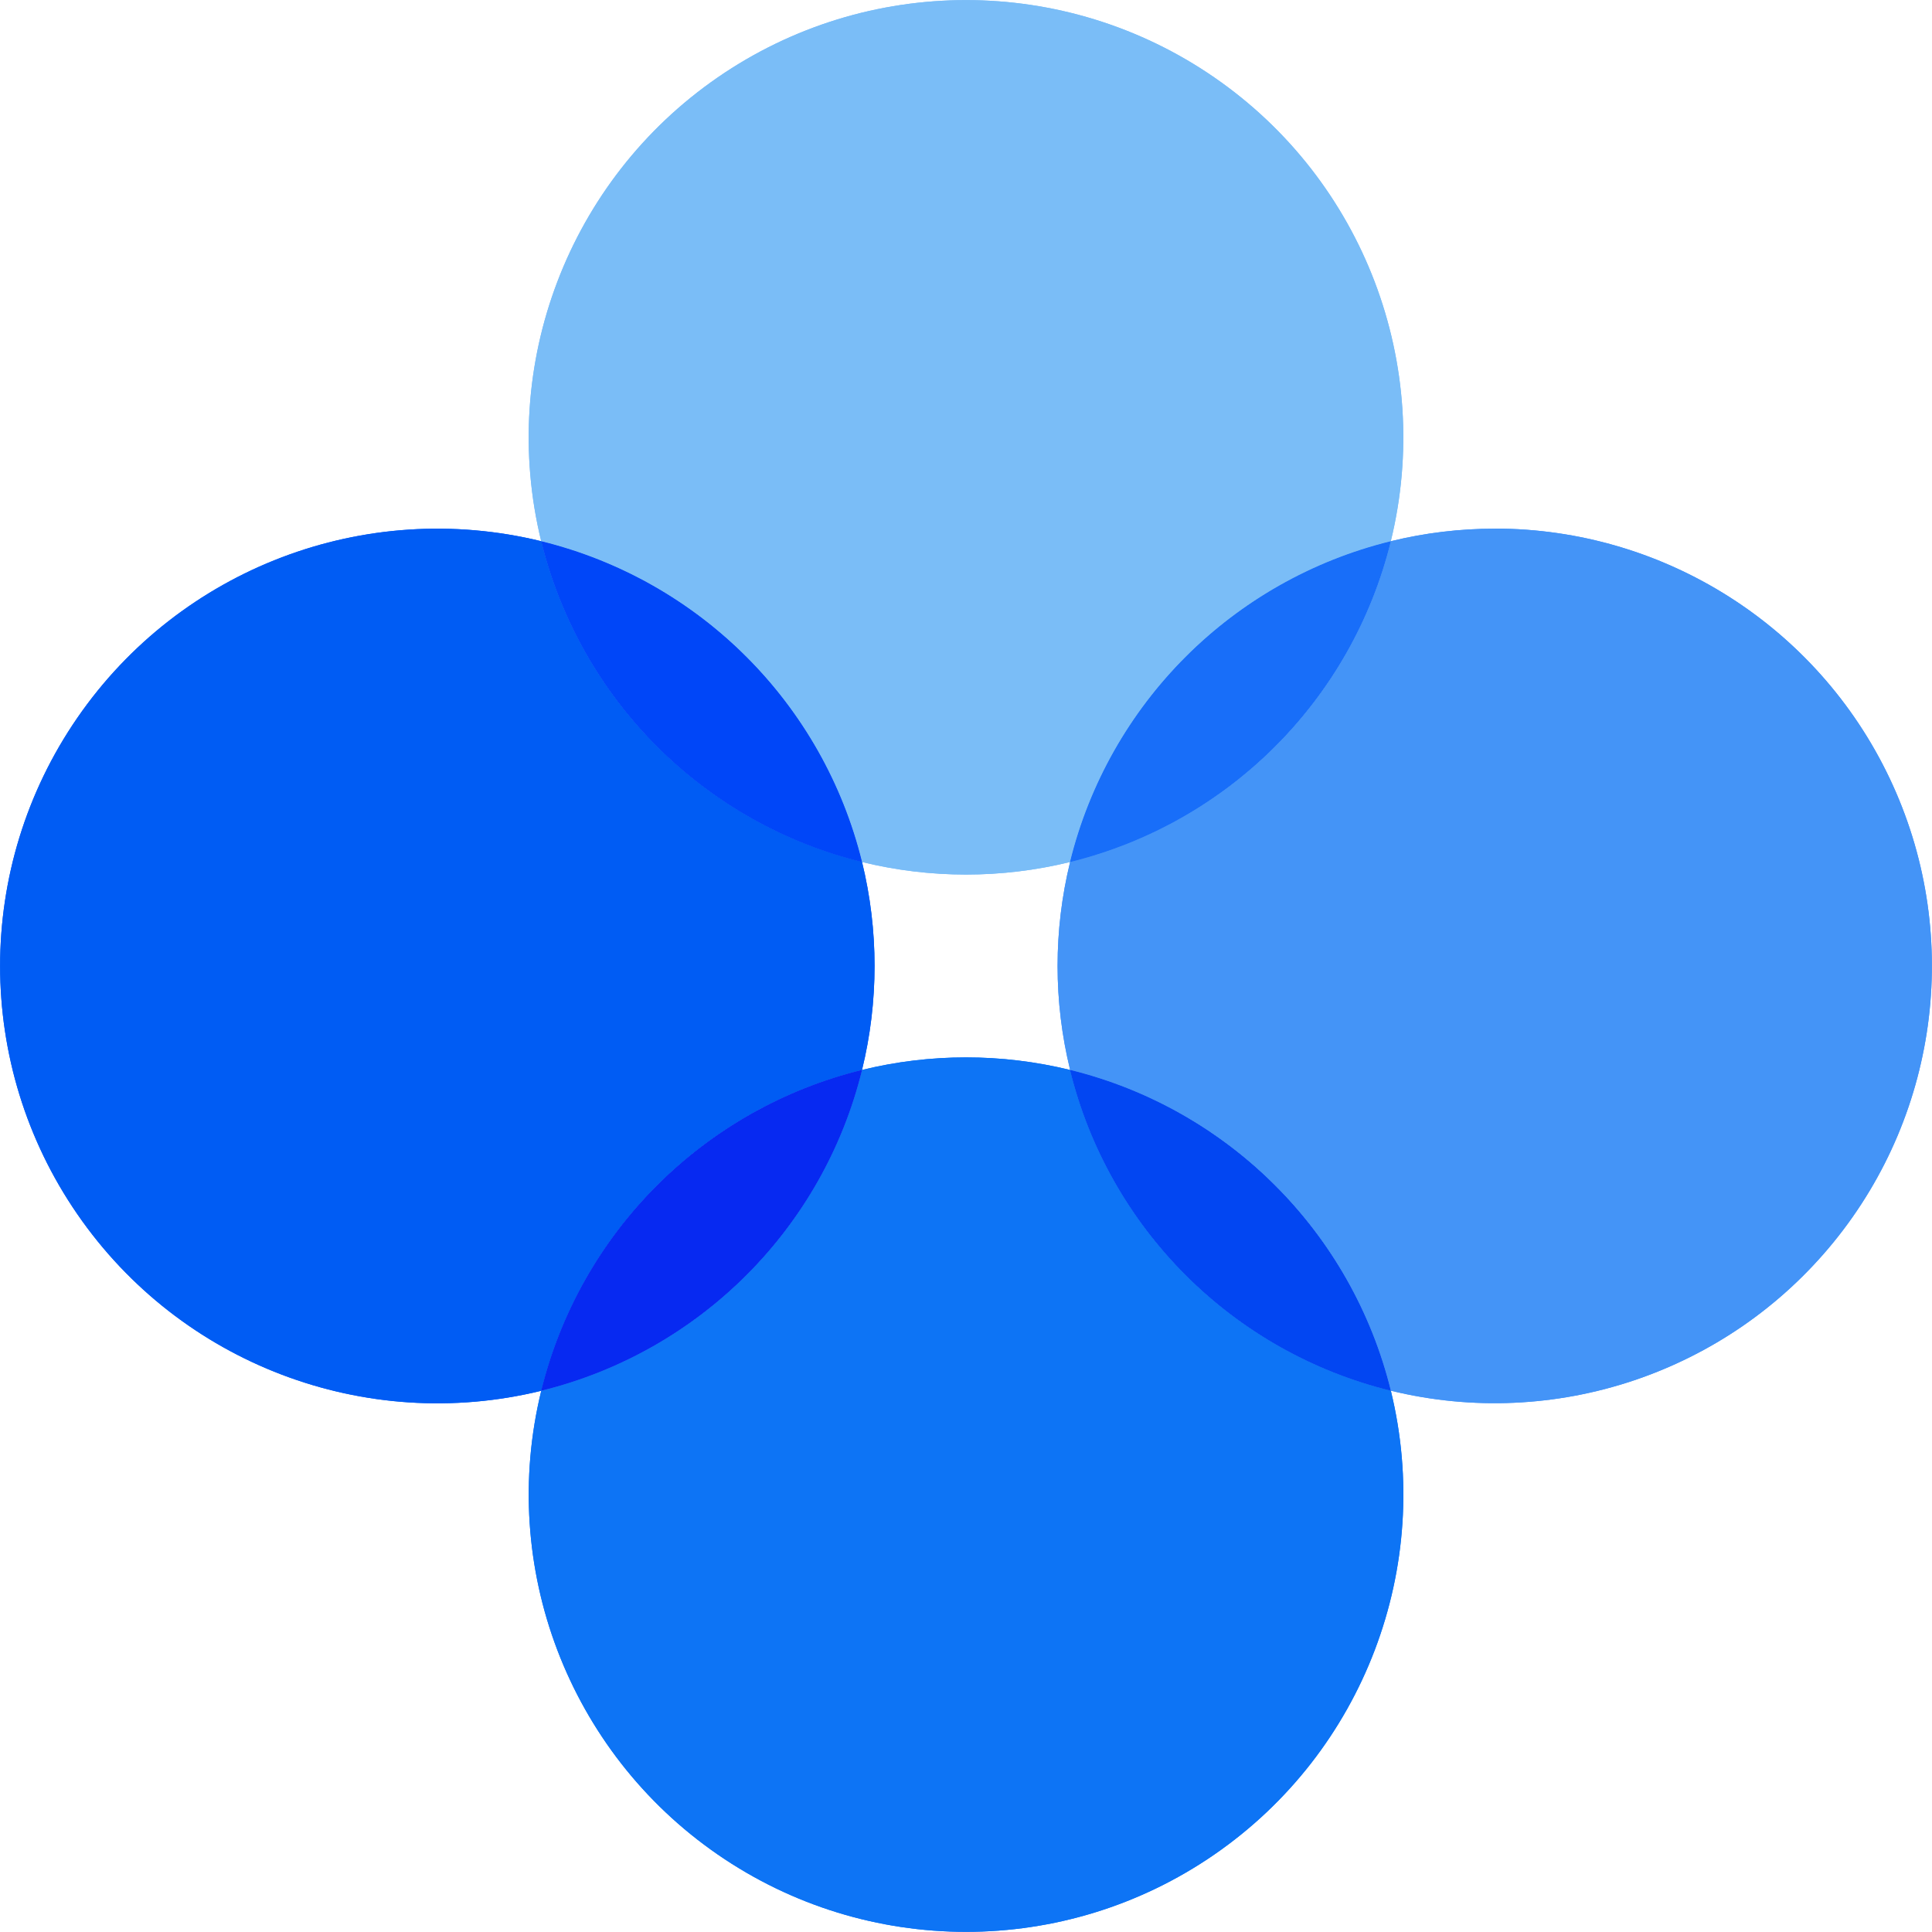
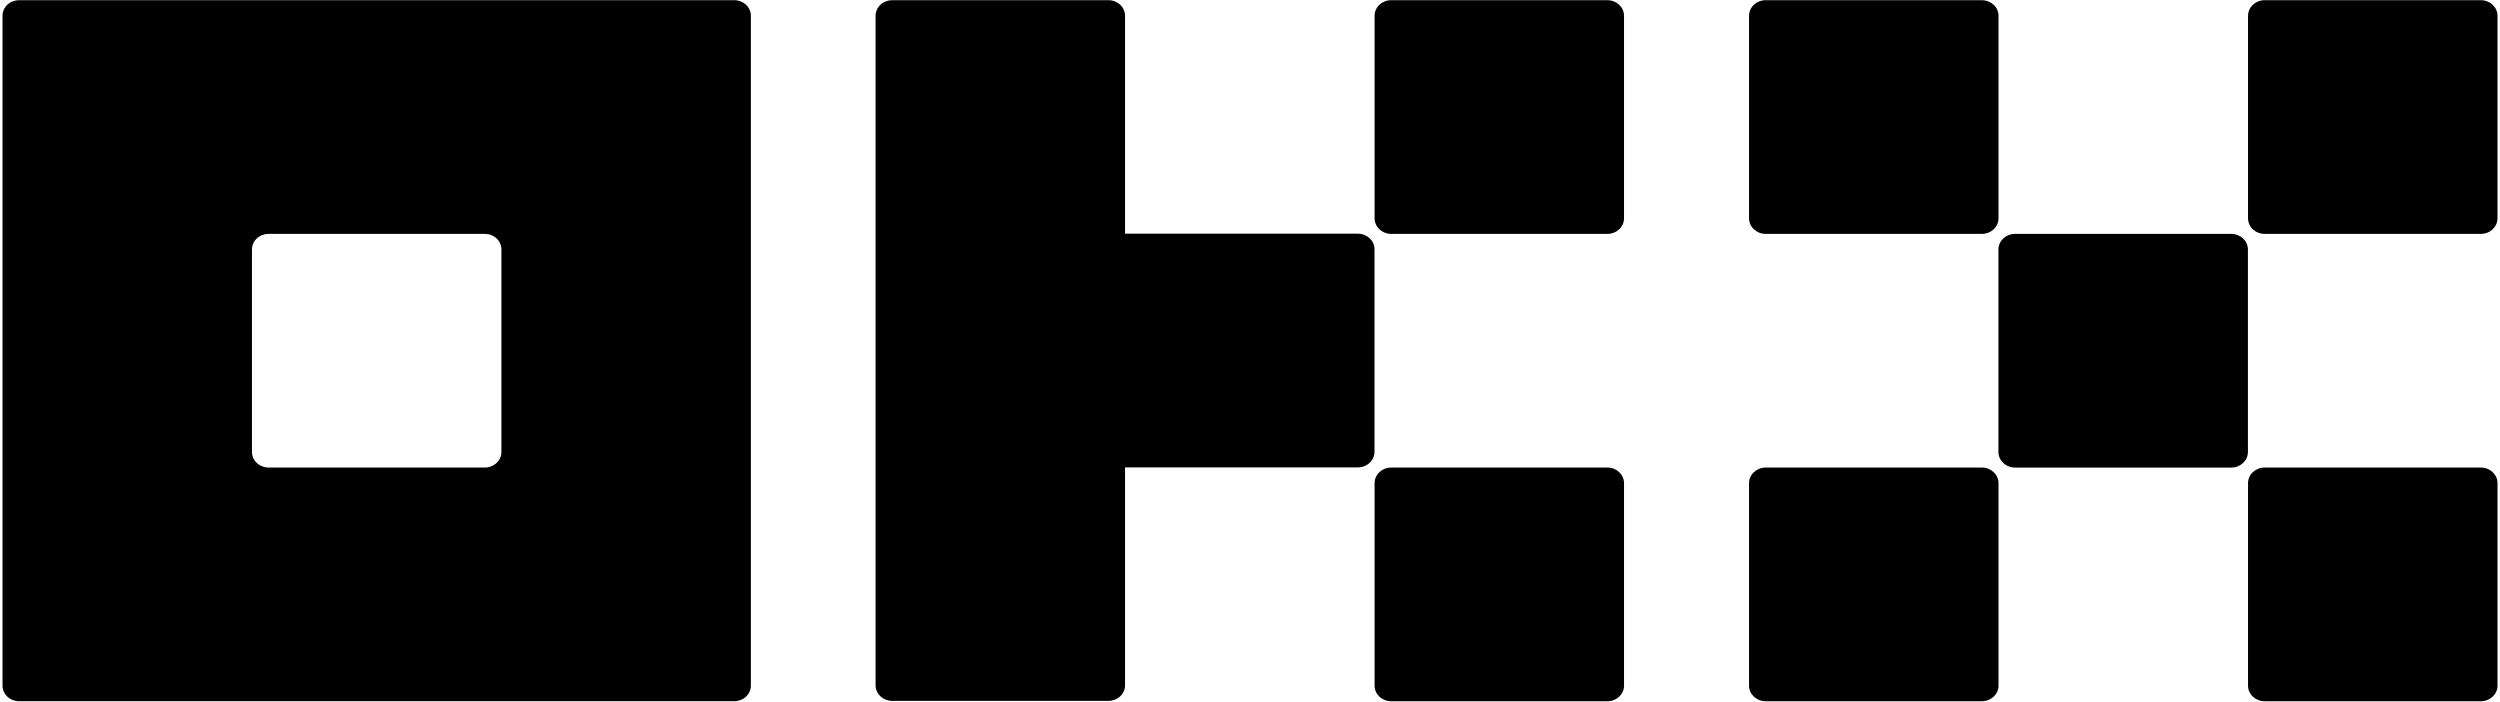
- <svg xmlns="http://www.w3.org/2000/svg" viewBox="0 0 400.66 400.67">
-   <path d="m0 400.67v-400.67" fill="#dbd9d9" />
-   <path d="m178.77 178.77a90.69 90.69 0 0 0 43.14 0 90.84 90.84 0 0 1 66.52-66.52 90.69 90.69 0 1 0 -176.19 0 90.81 90.81 0 0 1 66.53 66.52z" fill="#7abdf7" />
-   <path d="m221.91 221.89a90.69 90.69 0 0 0 -43.14 0 90.84 90.84 0 0 1 -66.52 66.52 90.69 90.69 0 1 0 176.19 0 90.81 90.81 0 0 1 -66.53-66.52z" fill="#0d74f5" />
-   <path d="m310 109.64a90.59 90.59 0 0 0 -21.56 2.6 90.79 90.79 0 0 1 -66.51 66.51 90.69 90.69 0 0 0 0 43.14 90.81 90.81 0 0 1 66.51 66.52 90.69 90.69 0 1 0 21.56-178.79z" fill="#4494f7" />
-   <path d="m178.77 221.89a90.69 90.69 0 0 0 0-43.14 90.81 90.81 0 0 1 -66.52-66.51 90.69 90.69 0 1 0 0 176.19 90.82 90.82 0 0 1 66.52-66.54z" fill="#005cf4" />
-   <path d="m221.91 178.77a90.84 90.84 0 0 0 66.52-66.52 90.84 90.84 0 0 0 -66.52 66.52z" fill="#186ef9" />
-   <path d="m221.91 221.89a90.81 90.81 0 0 0 66.52 66.52 90.84 90.84 0 0 0 -66.52-66.52z" fill="#0246f2" />
-   <path d="m178.77 178.77a90.84 90.84 0 0 0 -66.52-66.52 90.84 90.84 0 0 0 66.52 66.52z" fill="#0046f8" />
-   <path d="m178.77 221.89a90.84 90.84 0 0 0 -66.52 66.52 90.84 90.84 0 0 0 66.52-66.52z" fill="#0729f1" />
-   <path d="m178.77 178.77a90.69 90.69 0 0 0 43.14 0 90.84 90.84 0 0 1 66.52-66.52 90.69 90.69 0 1 0 -176.19 0 90.81 90.81 0 0 1 66.53 66.52z" fill="#7abdf7" />
-   <path d="m221.91 221.89a90.69 90.69 0 0 0 -43.14 0 90.84 90.84 0 0 1 -66.52 66.52 90.69 90.69 0 1 0 176.19 0 90.81 90.81 0 0 1 -66.53-66.52z" fill="#0d74f5" />
-   <path d="m310 109.64a90.59 90.59 0 0 0 -21.56 2.6 90.79 90.79 0 0 1 -66.51 66.51 90.69 90.69 0 0 0 0 43.14 90.81 90.81 0 0 1 66.51 66.52 90.69 90.69 0 1 0 21.56-178.79z" fill="#4494f7" />
-   <path d="m178.77 221.89a90.69 90.69 0 0 0 0-43.14 90.81 90.81 0 0 1 -66.52-66.51 90.69 90.69 0 1 0 0 176.19 90.82 90.82 0 0 1 66.52-66.54z" fill="#005cf4" />
-   <path d="m221.91 178.77a90.84 90.84 0 0 0 66.52-66.52 90.84 90.84 0 0 0 -66.52 66.52z" fill="#186ef9" />
-   <path d="m221.91 221.89a90.81 90.81 0 0 0 66.52 66.52 90.84 90.84 0 0 0 -66.52-66.52z" fill="#0246f2" />
-   <path d="m178.77 178.77a90.84 90.84 0 0 0 -66.52-66.52 90.84 90.84 0 0 0 66.52 66.52z" fill="#0046f8" />
-   <path d="m178.77 221.89a90.84 90.84 0 0 0 -66.52 66.52 90.84 90.84 0 0 0 66.52-66.52z" fill="#0729f1" />
+ <svg xmlns="http://www.w3.org/2000/svg" width="499px" height="140px" viewBox="0 0 498 140" version="1.1">
+   <g id="surface1">
+     <path style=" stroke:none;fill-rule:nonzero;fill:rgb(0%,0%,0%);fill-opacity:1;" d="M 146.055 0.035 L 3.32 0.035 C 2.438 0.035 1.59 0.359 0.969 0.945 C 0.355 1.512 0.004 2.309 0 3.145 L 0 136.855 C 0 137.68 0.348 138.473 0.973 139.055 C 1.594 139.637 2.438 139.965 3.32 139.965 L 146.055 139.965 C 146.934 139.965 147.777 139.637 148.402 139.055 C 149.016 138.488 149.367 137.691 149.375 136.855 L 149.375 3.145 C 149.375 2.32 149.027 1.531 148.402 0.945 C 147.762 0.355 146.922 0.031 146.055 0.035 Z M 99.582 90.211 C 99.582 91.035 99.234 91.828 98.609 92.41 C 97.969 93 97.133 93.324 96.266 93.324 L 53.109 93.324 C 52.23 93.324 51.387 92.992 50.762 92.41 C 50.148 91.844 49.797 91.047 49.793 90.211 L 49.793 49.789 C 49.793 48.965 50.141 48.172 50.762 47.59 C 51.387 47.004 52.23 46.68 53.109 46.68 L 96.266 46.68 C 97.145 46.68 97.988 47.004 98.609 47.59 C 99.223 48.156 99.578 48.953 99.582 49.789 Z M 444.863 46.684 L 401.711 46.684 C 399.875 46.684 398.387 48.078 398.387 49.797 L 398.387 90.219 C 398.387 91.934 399.875 93.328 401.711 93.328 L 444.863 93.328 C 446.695 93.328 448.184 91.934 448.184 90.219 L 448.184 49.797 C 448.184 48.074 446.695 46.684 444.863 46.684 Z M 395.082 0.035 L 351.93 0.035 C 350.098 0.035 348.609 1.43 348.609 3.148 L 348.609 43.57 C 348.609 45.289 350.098 46.684 351.93 46.684 L 395.078 46.684 C 396.914 46.684 398.402 45.289 398.402 43.57 L 398.402 3.148 C 398.402 1.43 396.914 0.039 395.078 0.039 Z M 494.68 0.035 L 451.527 0.035 C 449.695 0.035 448.207 1.43 448.207 3.148 L 448.207 43.57 C 448.207 45.289 449.695 46.684 451.531 46.684 L 494.68 46.684 C 496.512 46.684 498 45.289 498 43.57 L 498 3.148 C 498 1.43 496.512 0.039 494.68 0.039 Z M 395.082 93.324 L 351.93 93.324 C 350.098 93.324 348.609 94.719 348.609 96.438 L 348.609 136.863 C 348.609 138.578 350.098 139.969 351.93 139.969 L 395.078 139.969 C 396.914 139.969 398.402 138.578 398.402 136.863 L 398.402 96.438 C 398.402 94.719 396.914 93.324 395.078 93.324 Z M 494.68 93.324 L 451.527 93.324 C 449.695 93.324 448.207 94.719 448.207 96.438 L 448.207 136.863 C 448.207 138.578 449.695 139.969 451.531 139.969 L 494.68 139.969 C 496.512 139.969 498 138.578 498 136.863 L 498 96.438 C 498 94.719 496.512 93.324 494.68 93.324 Z M 320.336 0.035 L 277.188 0.035 C 275.352 0.035 273.867 1.43 273.867 3.148 L 273.867 43.57 C 273.867 45.289 275.352 46.684 277.188 46.684 L 320.336 46.684 C 322.172 46.684 323.656 45.289 323.656 43.57 L 323.656 3.148 C 323.656 1.43 322.172 0.039 320.336 0.039 Z M 320.336 93.324 L 277.188 93.324 C 275.352 93.324 273.867 94.719 273.867 96.438 L 273.867 136.863 C 273.867 138.578 275.352 139.969 277.188 139.969 L 320.336 139.969 C 322.172 139.969 323.656 138.578 323.656 136.863 L 323.656 96.438 C 323.656 94.719 322.172 93.324 320.336 93.324 Z M 273.852 49.754 C 273.852 48.93 273.5 48.141 272.879 47.555 C 272.238 46.965 271.402 46.641 270.531 46.645 L 224.059 46.645 L 224.059 3.145 C 224.059 2.32 223.711 1.531 223.086 0.945 C 222.449 0.355 221.609 0.031 220.738 0.035 L 177.59 0.035 C 176.707 0.035 175.859 0.359 175.238 0.945 C 174.625 1.512 174.273 2.309 174.266 3.145 L 174.266 136.785 C 174.266 137.609 174.613 138.402 175.238 138.984 C 175.859 139.566 176.707 139.898 177.59 139.898 L 220.738 139.898 C 221.621 139.898 222.465 139.566 223.086 138.984 C 223.711 138.402 224.059 137.609 224.059 136.785 L 224.059 93.289 L 270.527 93.289 C 271.41 93.289 272.254 92.957 272.879 92.375 C 273.492 91.809 273.844 91.012 273.852 90.18 Z M 273.852 49.754 " />
+   </g>
</svg>
